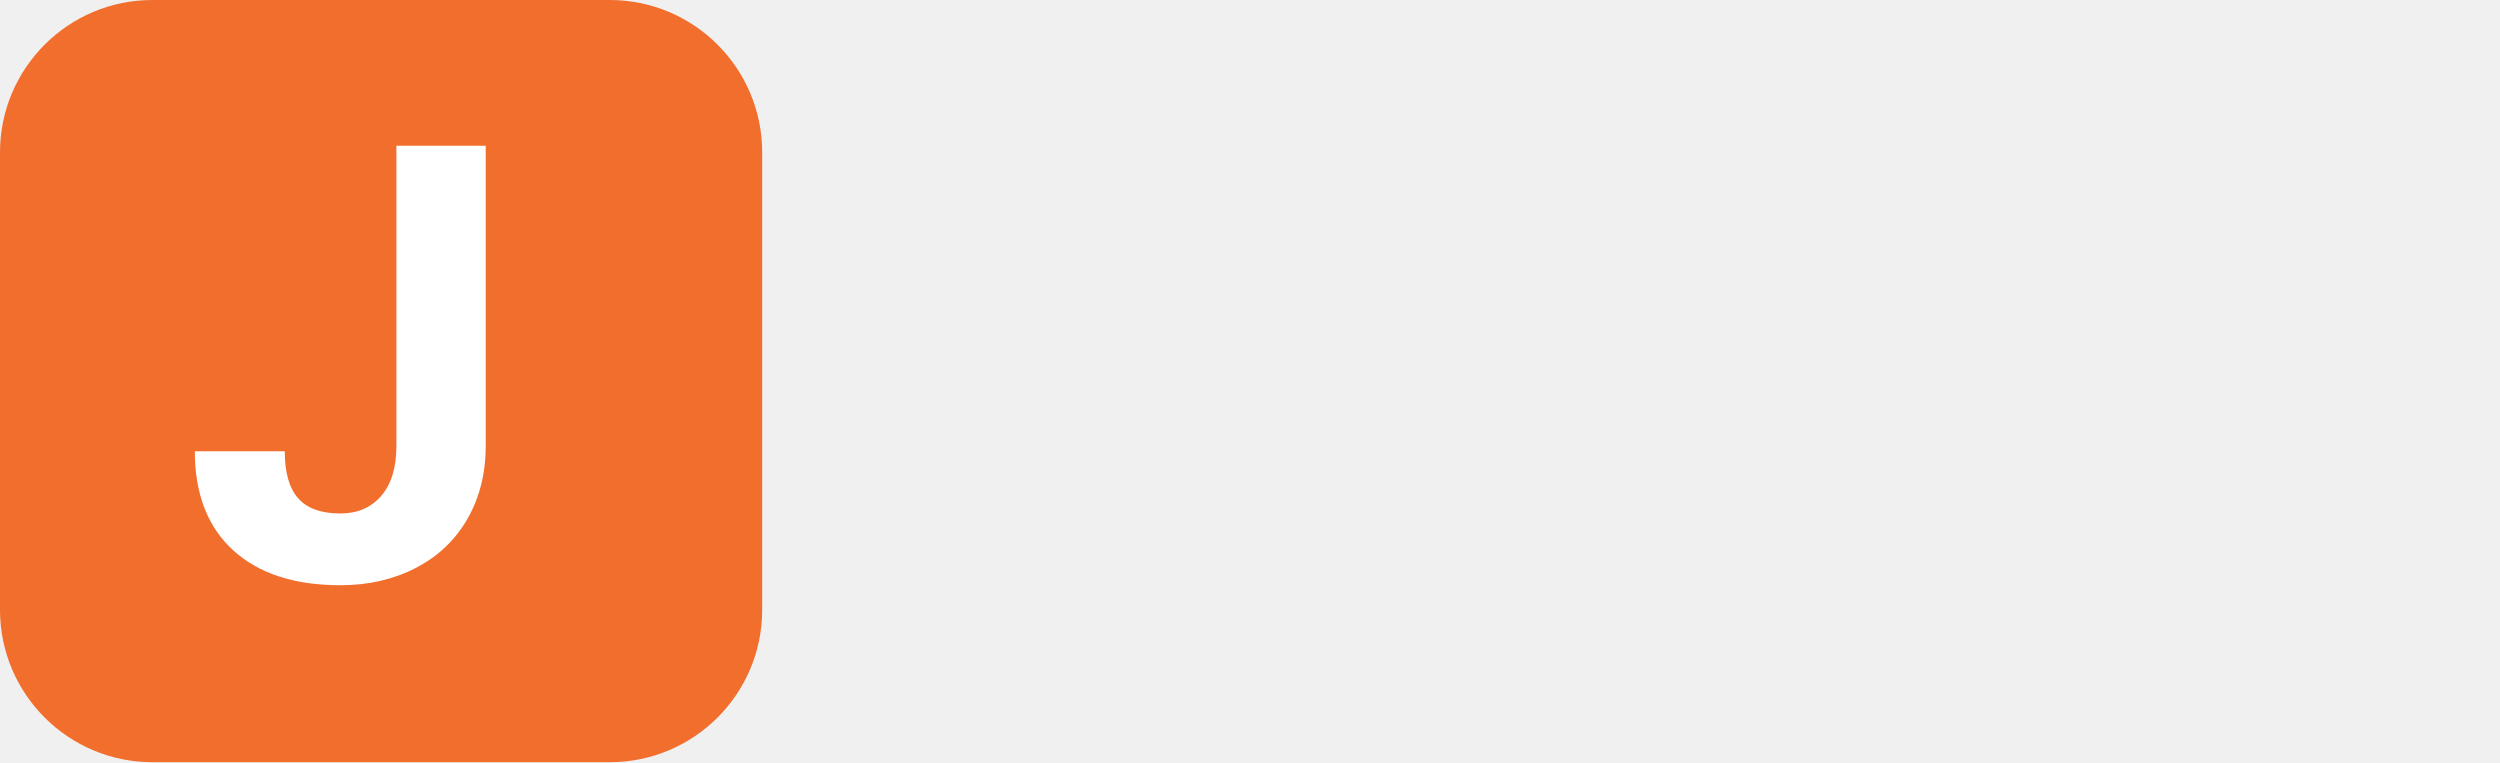
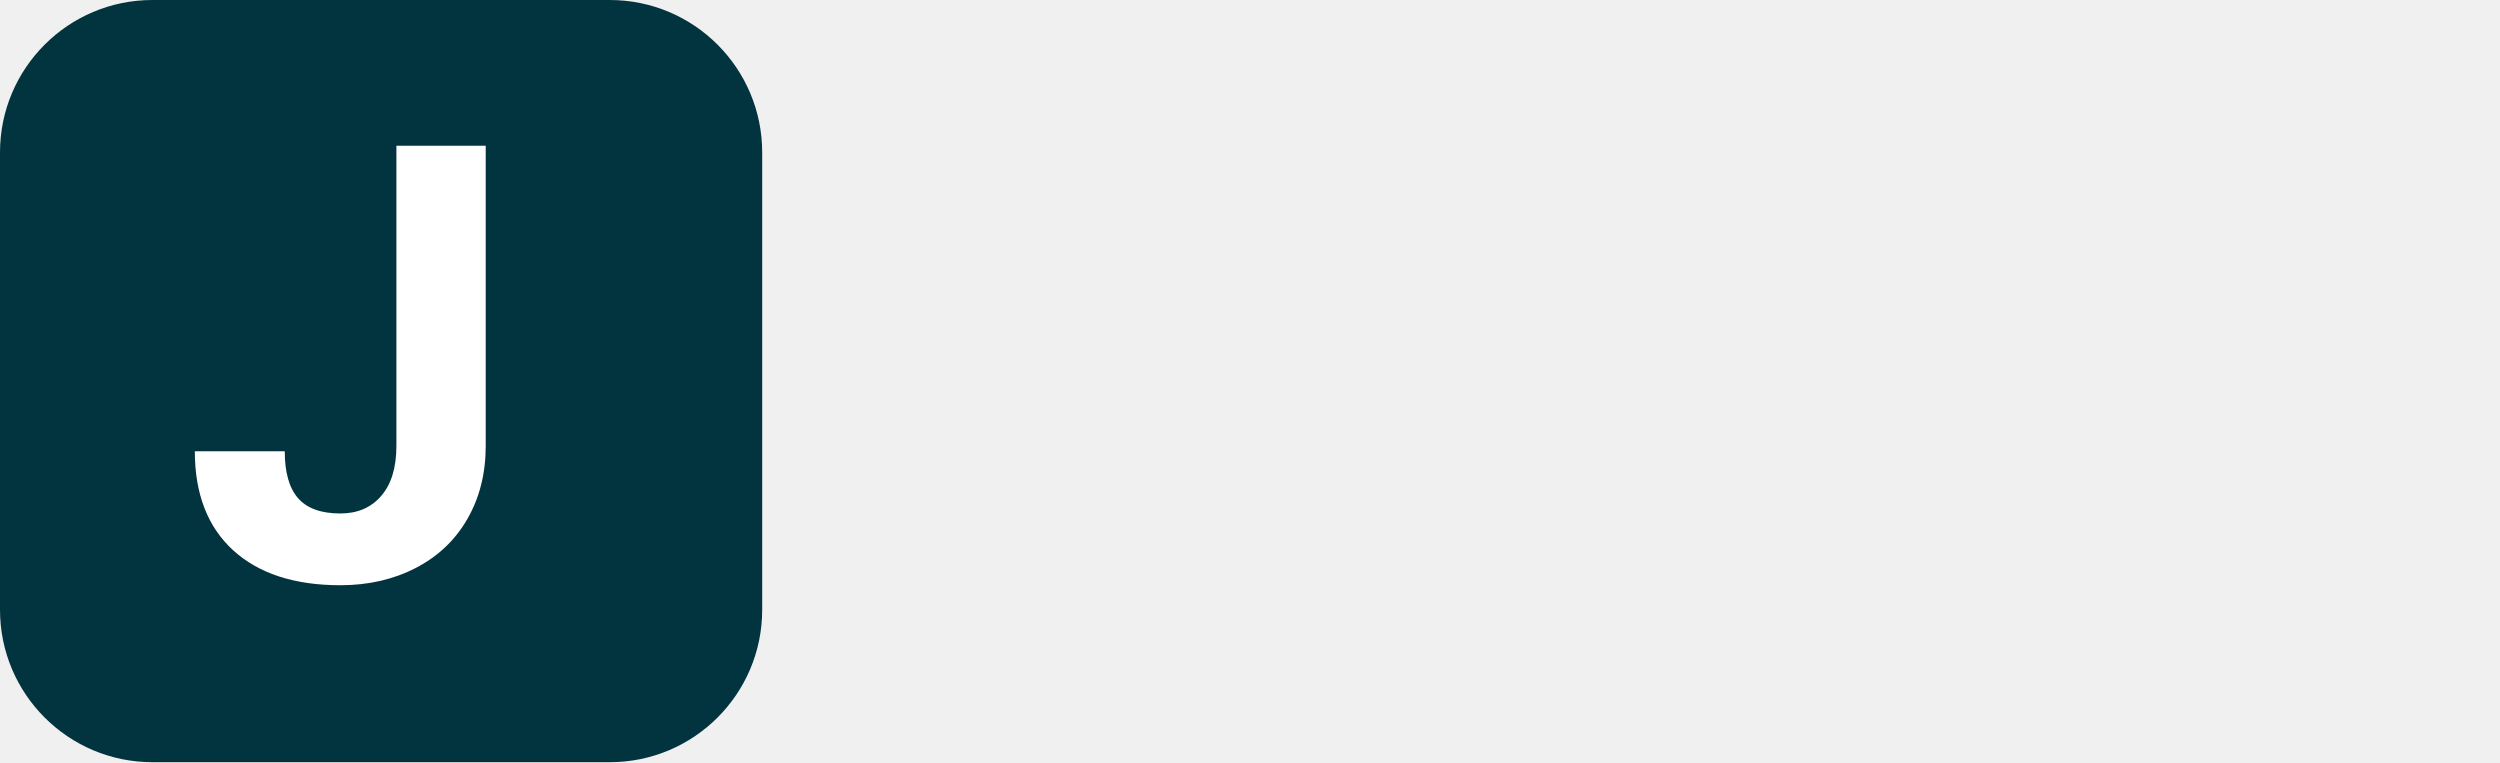
<svg xmlns="http://www.w3.org/2000/svg" width="164" height="50" viewBox="0 0 164 50" fill="none">
-   <rect width="50" height="50" rx="10" fill="#f16e2d" />
+   <rect width="50" height="50" rx="10" fill="#02343f" />
  <path d="M26.004 9.562H31.863V29.25C31.863 31.06 31.46 32.661 30.652 34.055C29.858 35.435 28.732 36.503 27.273 37.258C25.815 38.013 24.168 38.391 22.332 38.391C19.324 38.391 16.98 37.629 15.301 36.105C13.621 34.569 12.781 32.401 12.781 29.602H18.68C18.68 30.995 18.973 32.023 19.559 32.688C20.145 33.352 21.069 33.684 22.332 33.684C23.452 33.684 24.344 33.3 25.008 32.531C25.672 31.763 26.004 30.669 26.004 29.25V9.562Z" fill="white" />
</svg>
